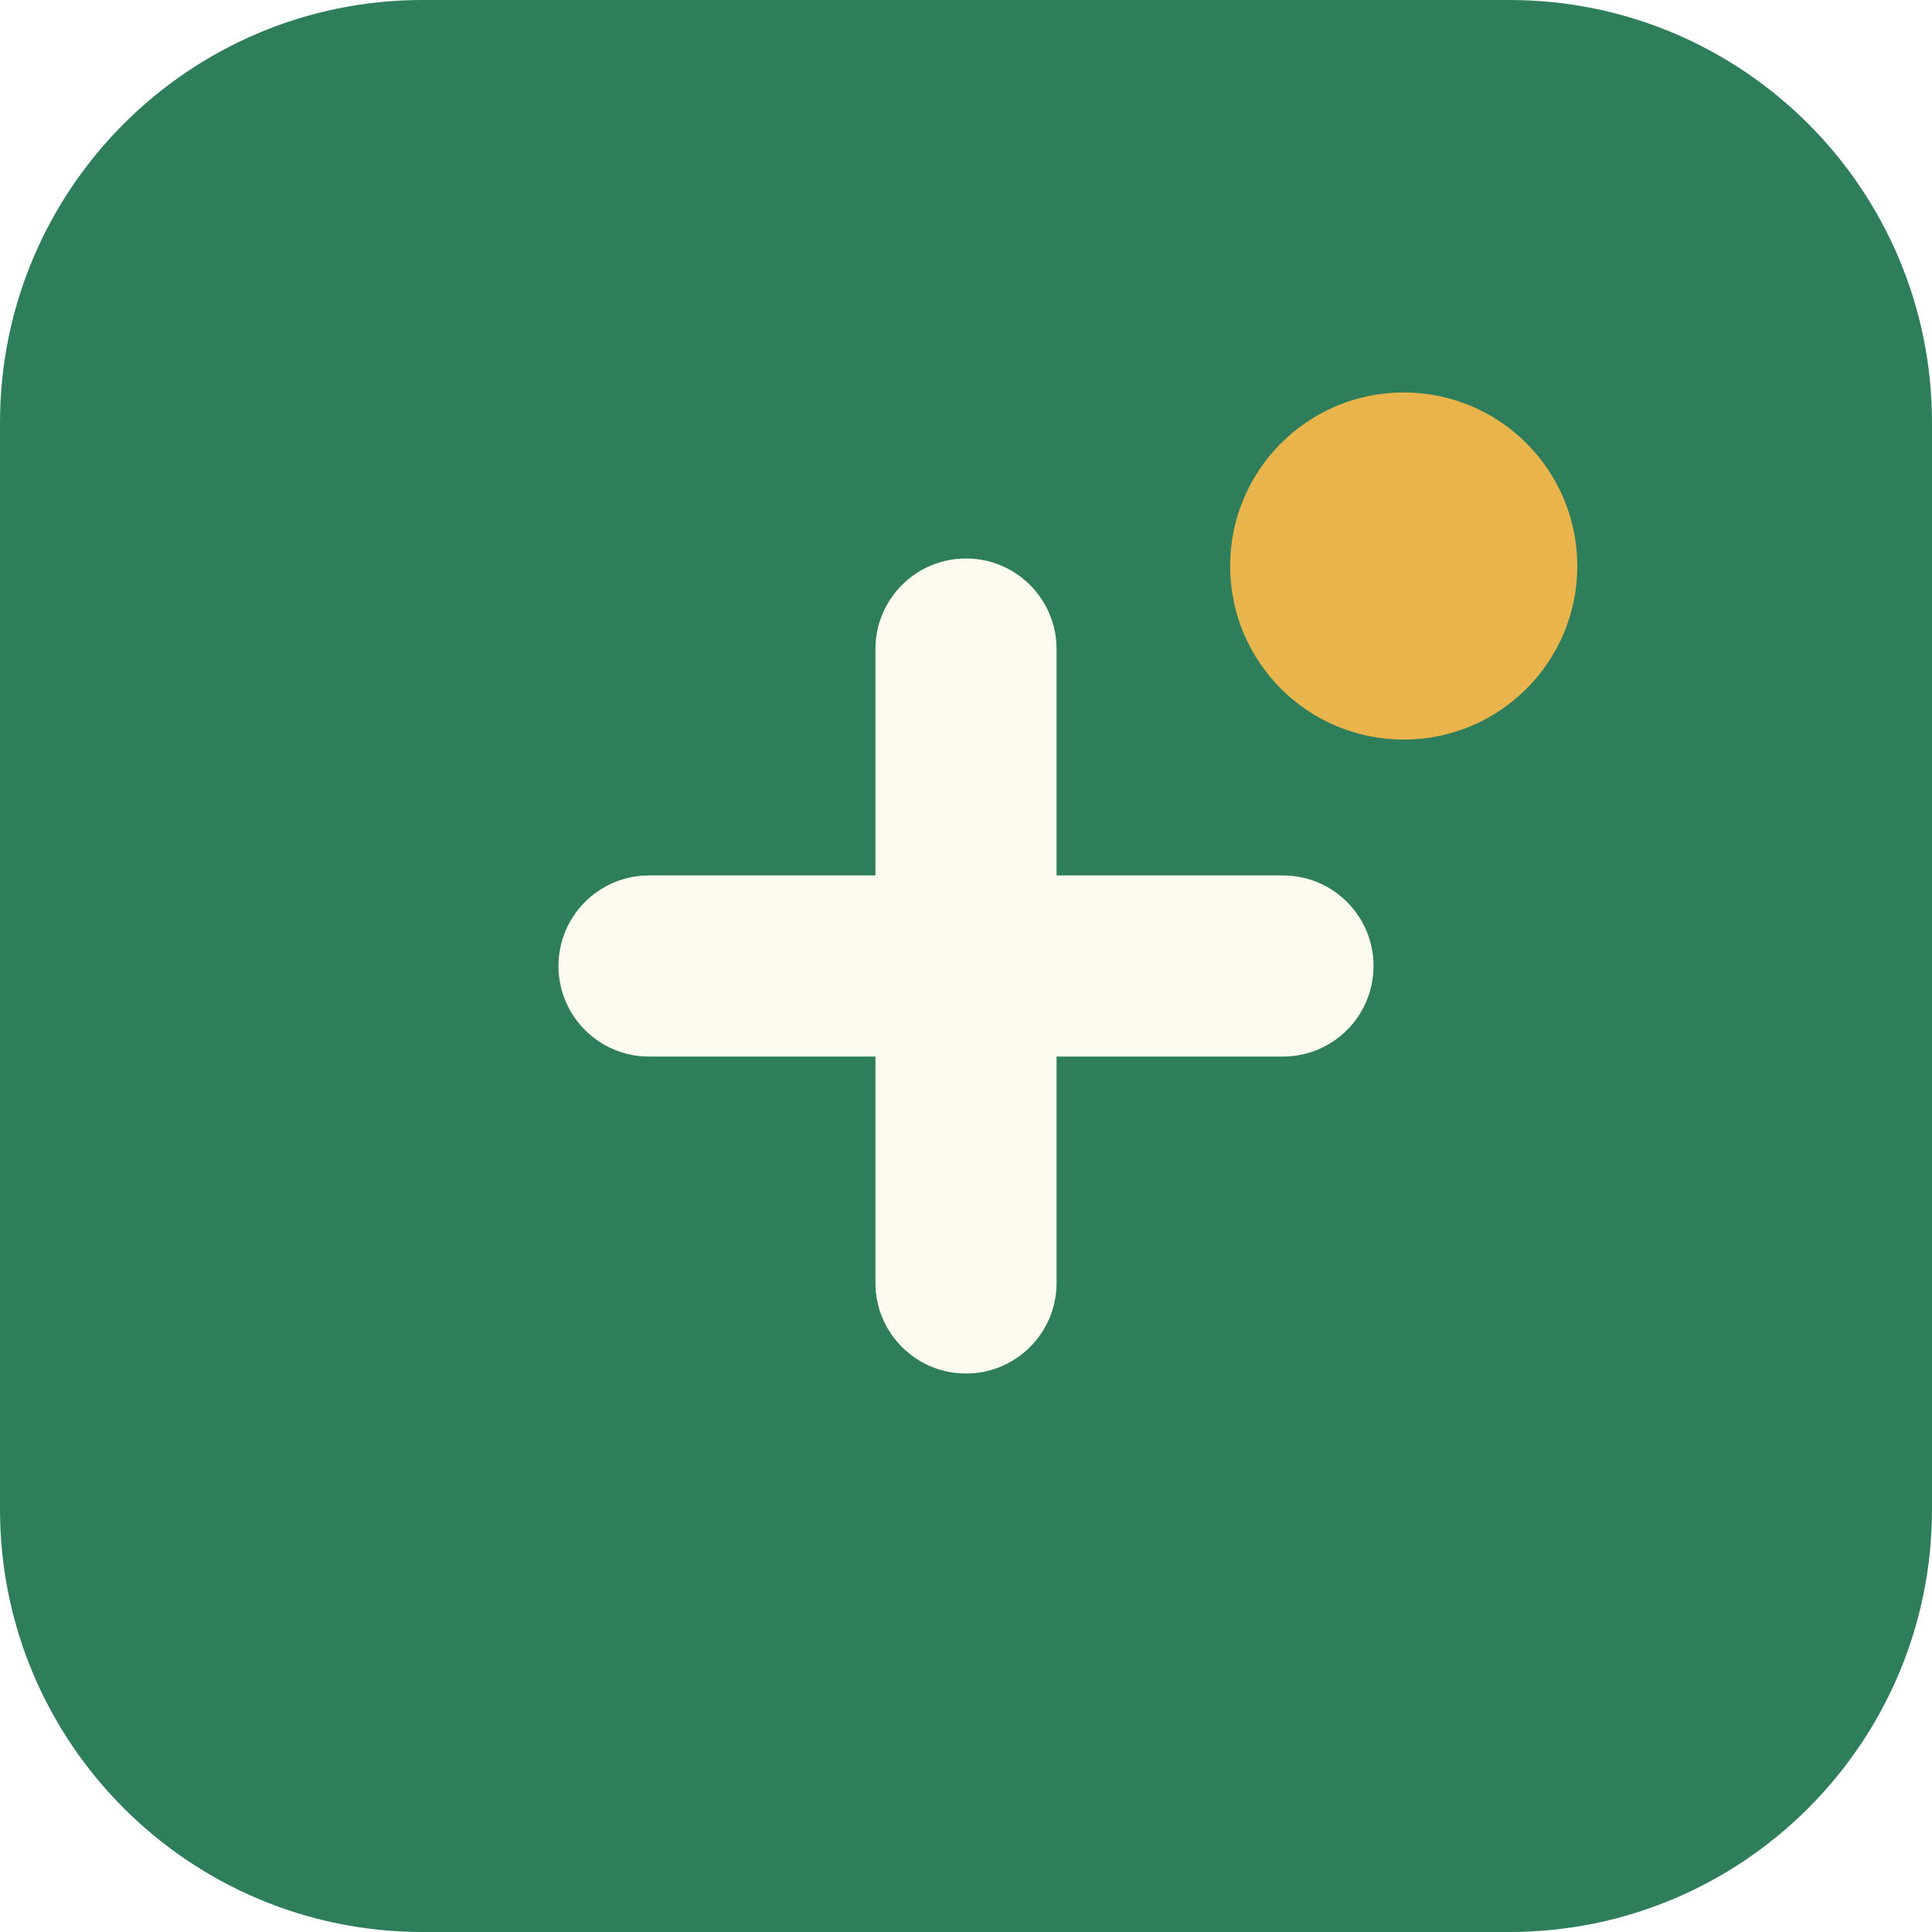
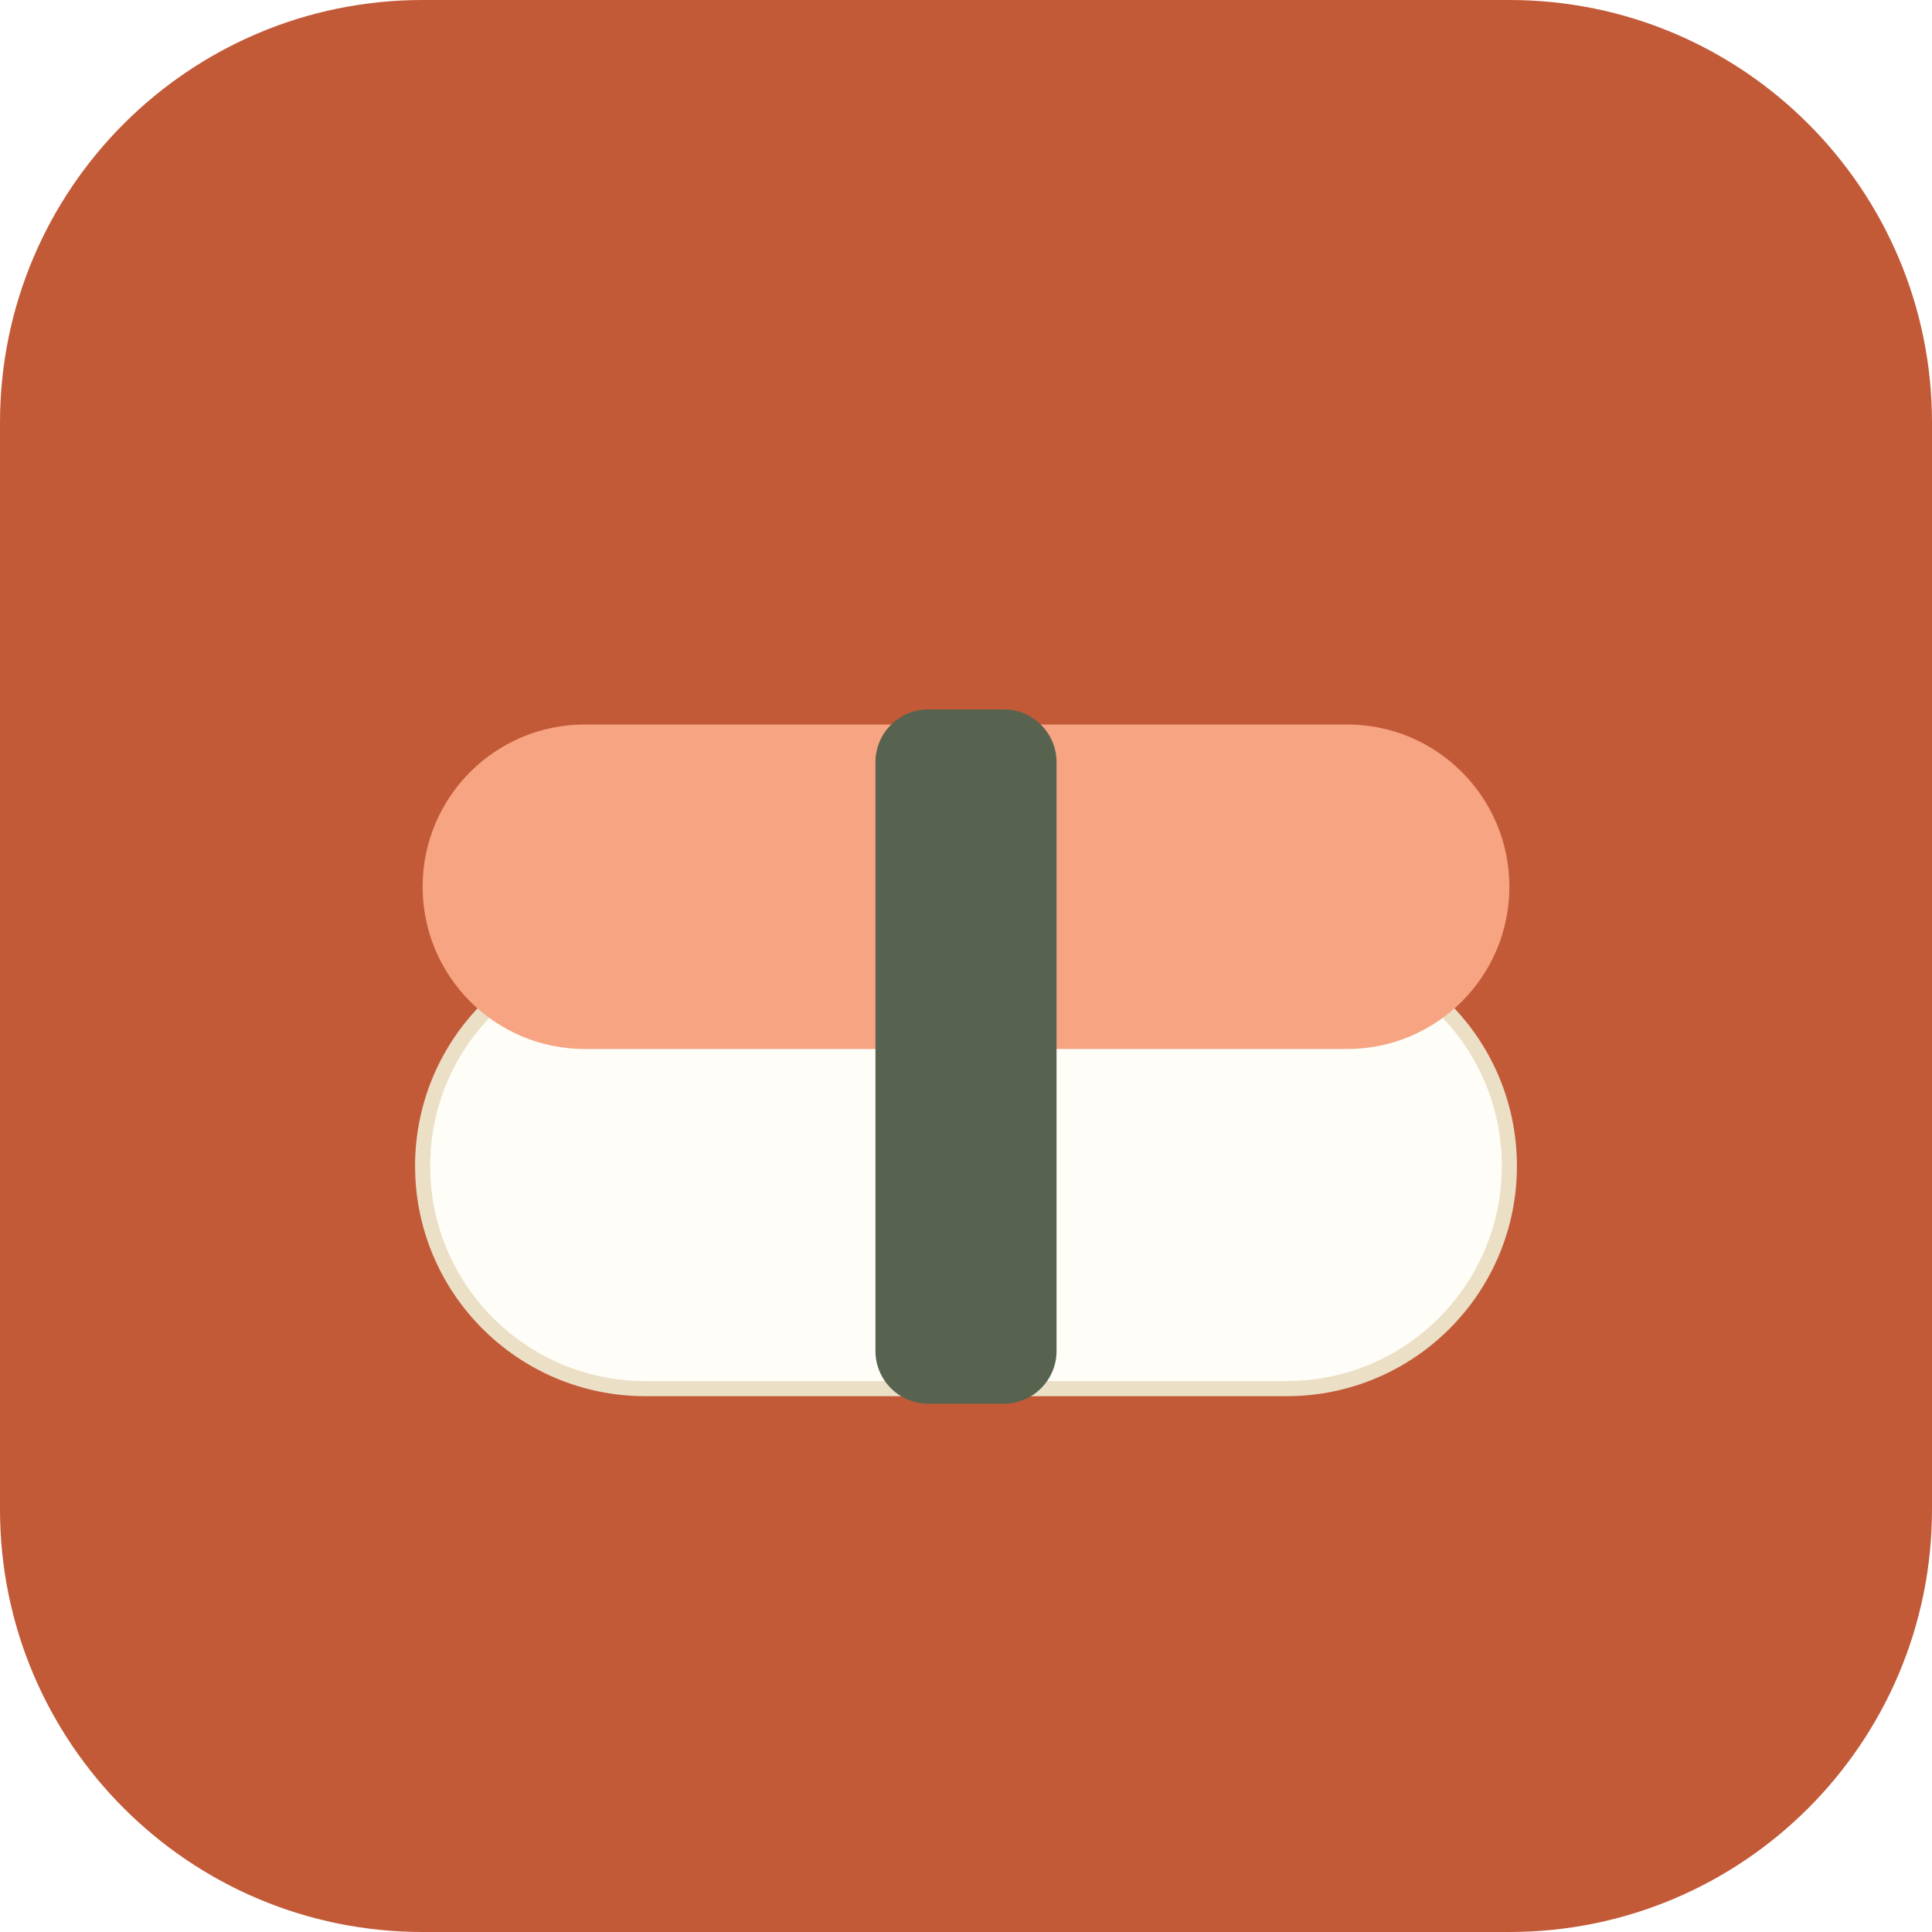
<svg xmlns="http://www.w3.org/2000/svg" viewBox="0 0 512 512" width="512" height="512" role="img" aria-label="MathKids">
-   <rect width="512" height="512" rx="112" fill="#2E7D5B" />
-   <circle cx="372" cy="150" r="46" fill="#E9B44C" />
-   <g fill="#FDFAF0">
-     <rect x="148" y="232" width="216" height="48" rx="24" />
-     <rect x="232" y="148" width="48" height="216" rx="24" />
-   </g>
+   <rect width="512" height="512" rx="112" fill="#C25A38" />
+   <rect x="112" y="250" width="288" height="118" rx="59" fill="#FFFDF7" stroke="#EBDFC6" stroke-width="4" />
+   <rect x="112" y="192" width="288" height="86" rx="43" fill="#F7A483" />
+   <rect x="232" y="188" width="48" height="184" rx="14" fill="#57634F" />
</svg>
